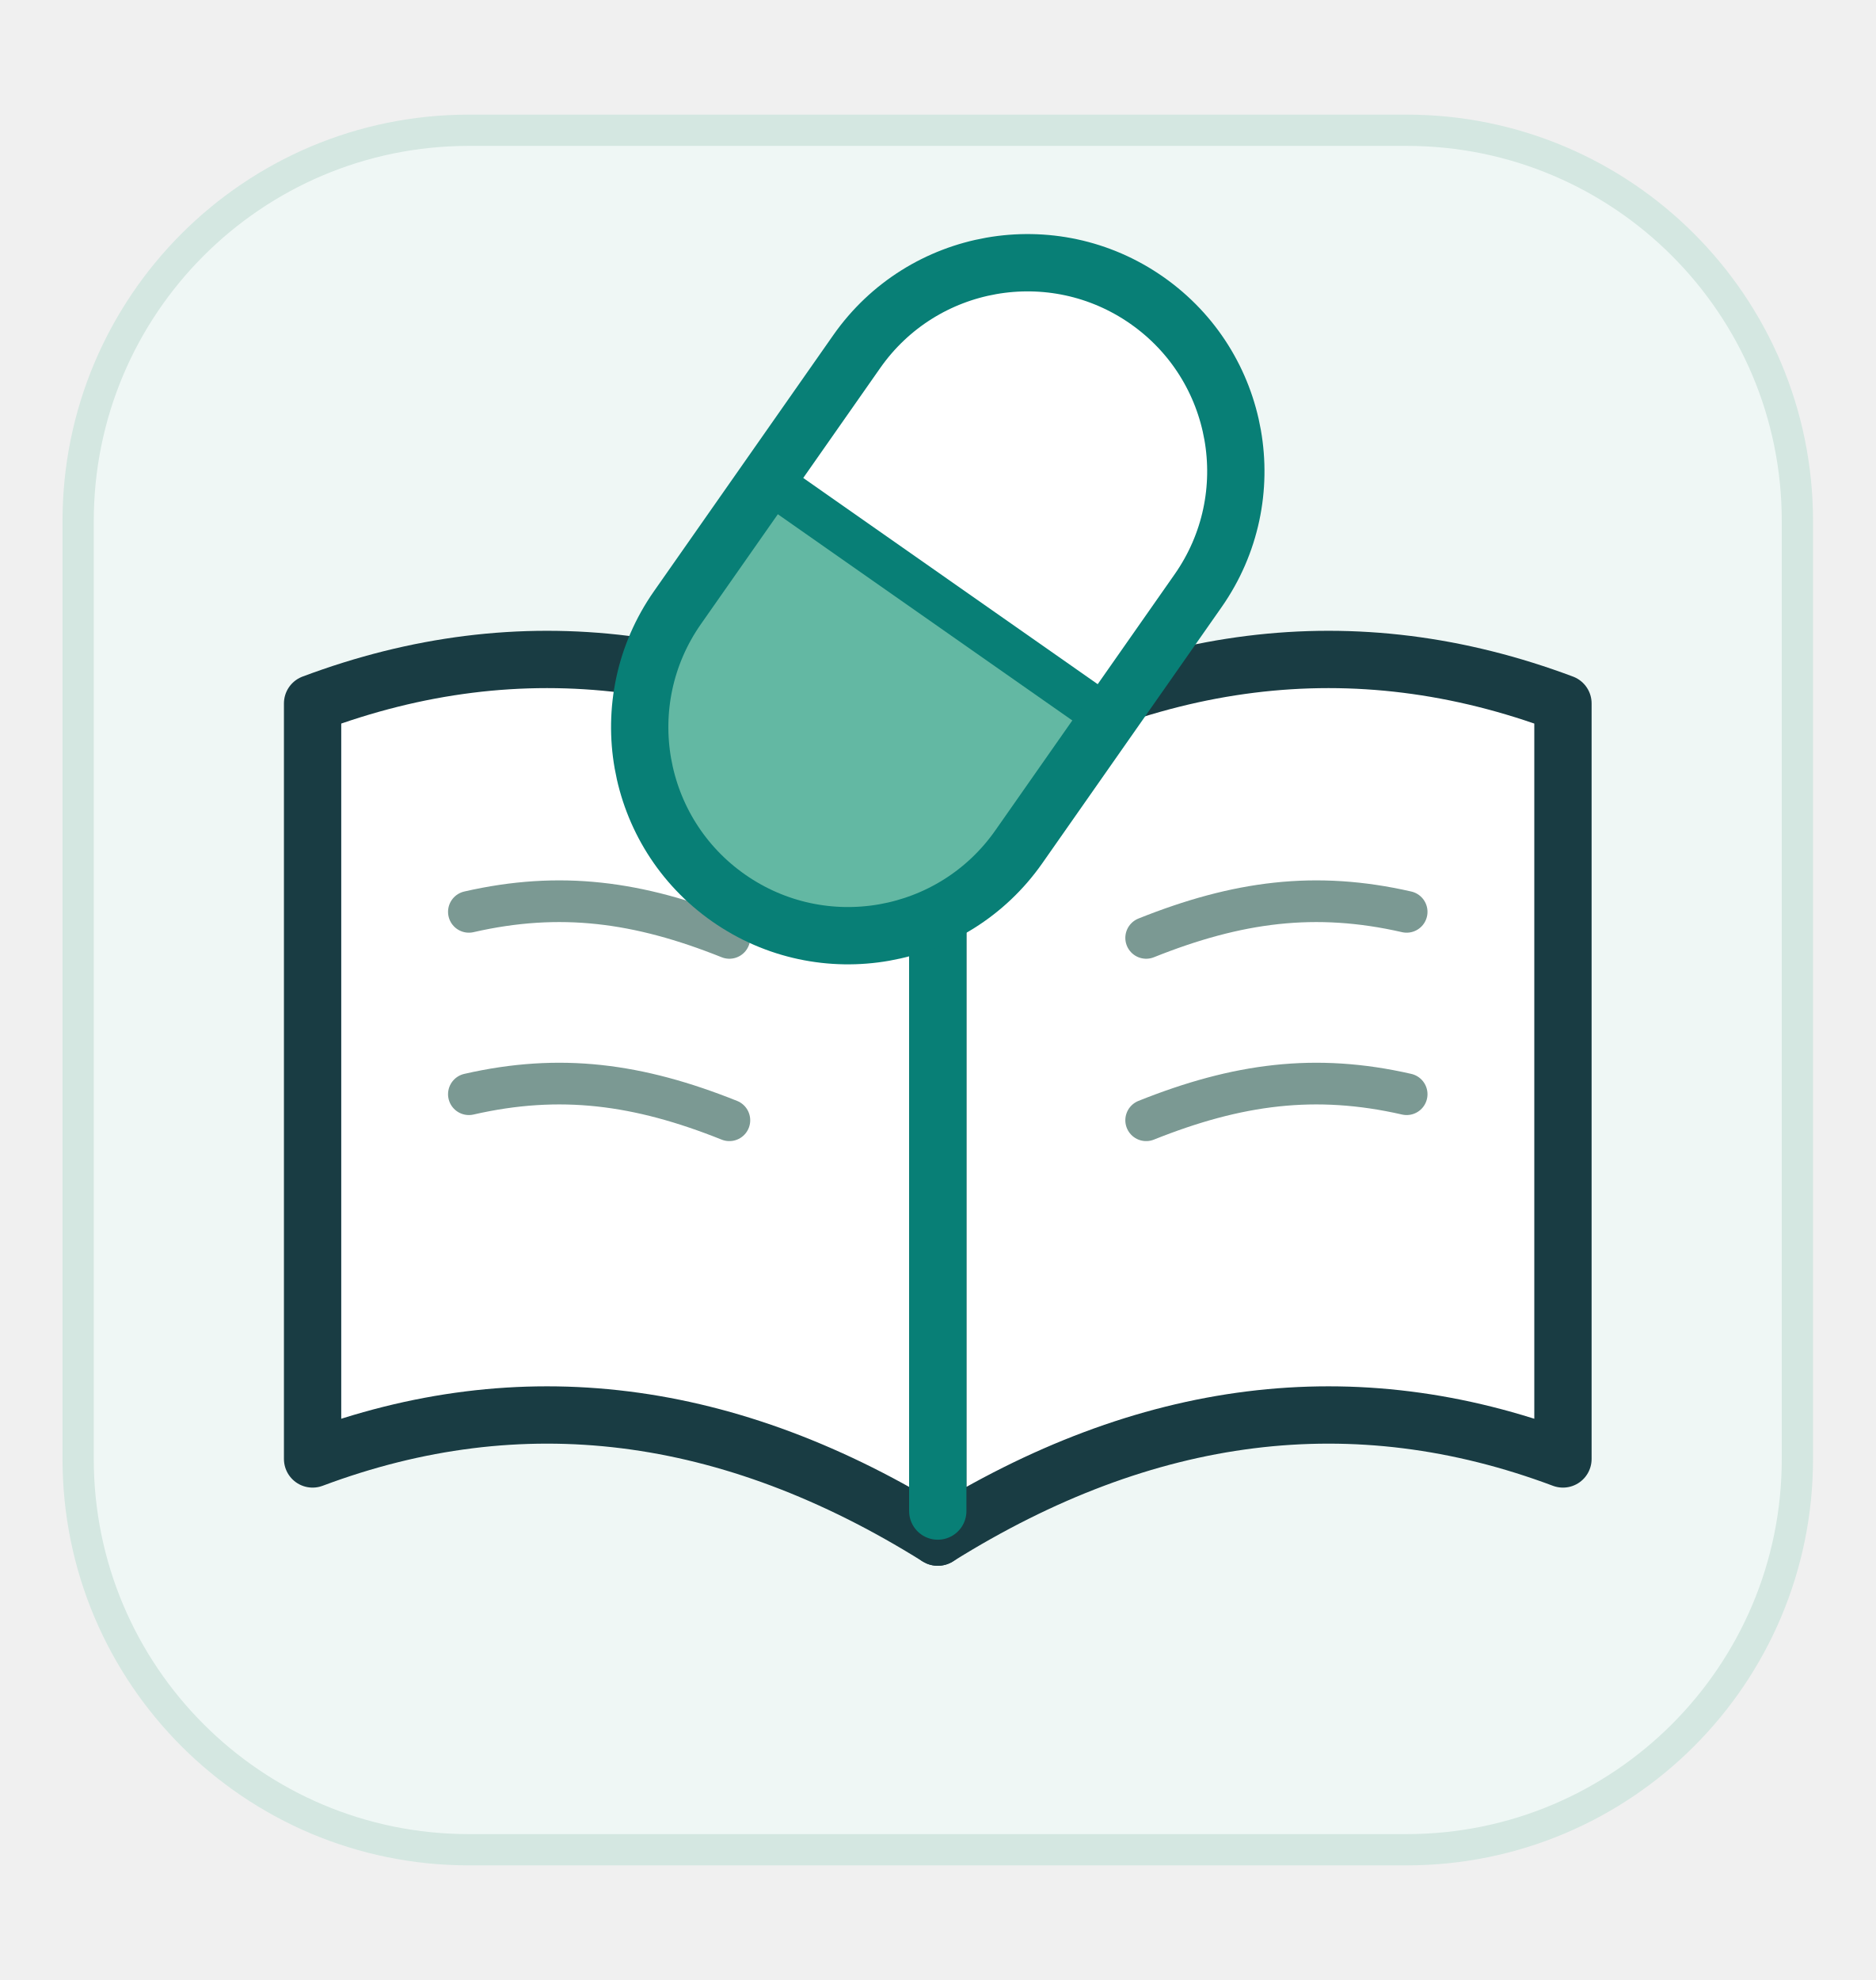
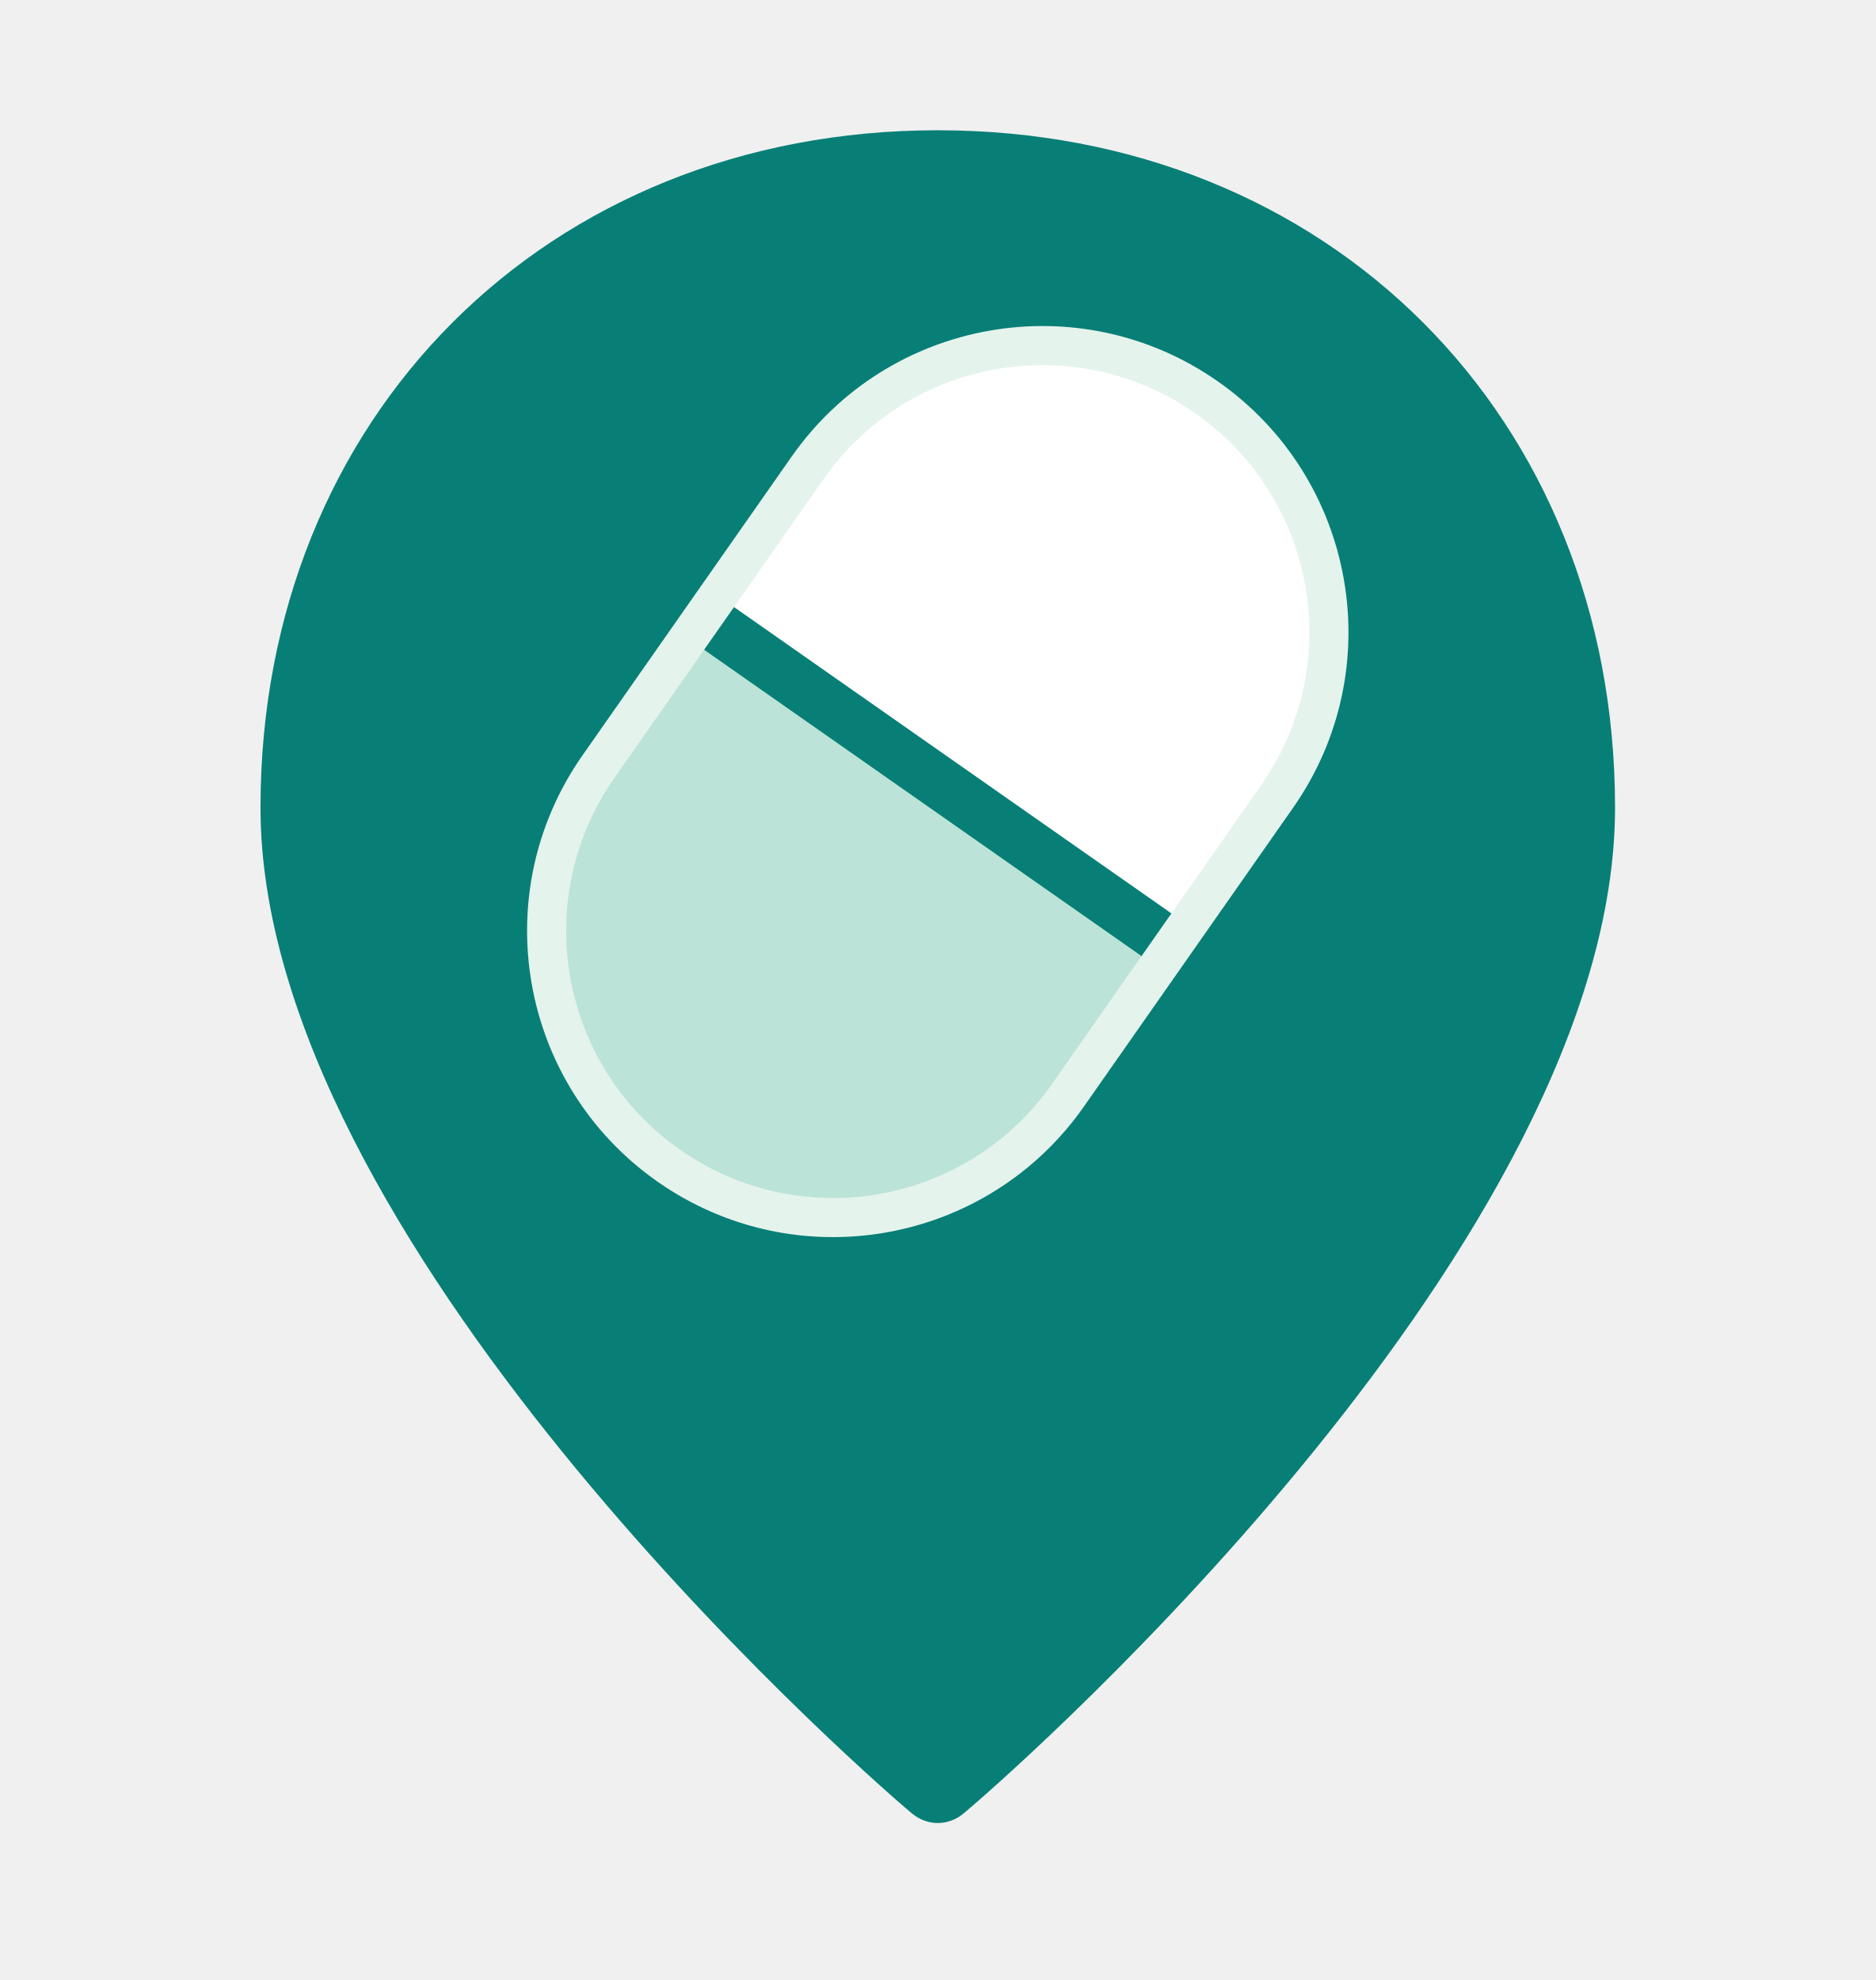
<svg xmlns="http://www.w3.org/2000/svg" viewBox="0 0 72 76" fill="none">
-   <rect x="3" y="5" width="66" height="66" rx="15" fill="#EFF7F5" stroke="#D4E7E1" stroke-width="1.2" />
-   <path d="M12 27C20 24 28 25 36 30V59C28 54 20 53 12 56V27Z" fill="white" stroke="#193C43" stroke-width="2.2" stroke-linejoin="round" />
-   <path d="M60 27C52 24 44 25 36 30V59C44 54 52 53 60 56V27Z" fill="white" stroke="#193C43" stroke-width="2.2" stroke-linejoin="round" />
-   <path d="M36 31V58" stroke="#087F76" stroke-width="2.2" stroke-linecap="round" />
-   <path d="M18 35C21.5 34.2 24.5 34.6 28 36M18 42C21.5 41.2 24.5 41.6 28 43M44 36C47.5 34.6 50.5 34.2 54 35M44 43C47.5 41.6 50.5 41.2 54 42" stroke="#7B9993" stroke-width="1.6" stroke-linecap="round" />
-   <g transform="rotate(35 36 23)">
-     <rect x="28" y="9" width="16" height="28" rx="8" fill="white" />
-     <path d="M28 23H44V29A8 8 0 0 1 28 29V23Z" fill="#63B8A3" />
-     <path d="M28 23H44" stroke="#087F76" stroke-width="1.7" />
-     <rect x="28" y="9" width="16" height="28" rx="8" stroke="#087F76" stroke-width="2.2" />
+   <path d="M36 5C21 5 10 16 10 31C10 47.5 32.5 67.5 35 69.6C35.6 70.1 36.4 70.1 37 69.6C39.5 67.5 62 47.5 62 31C62 16 51 5 36 5Z" fill="#087F76" />
+   <g transform="rotate(35 36 30)">
+     <rect x="25" y="12" width="22" height="36" rx="11" fill="white" />
+     <path d="M25 30H47V37A11 11 0 0 1 25 37V30Z" fill="#BCE3D7" />
+     <path d="M25 30H47" stroke="#087F76" stroke-width="2" />
+     <rect x="25" y="12" width="22" height="36" rx="11" stroke="#E5F3ED" stroke-width="1.5" />
  </g>
</svg>
